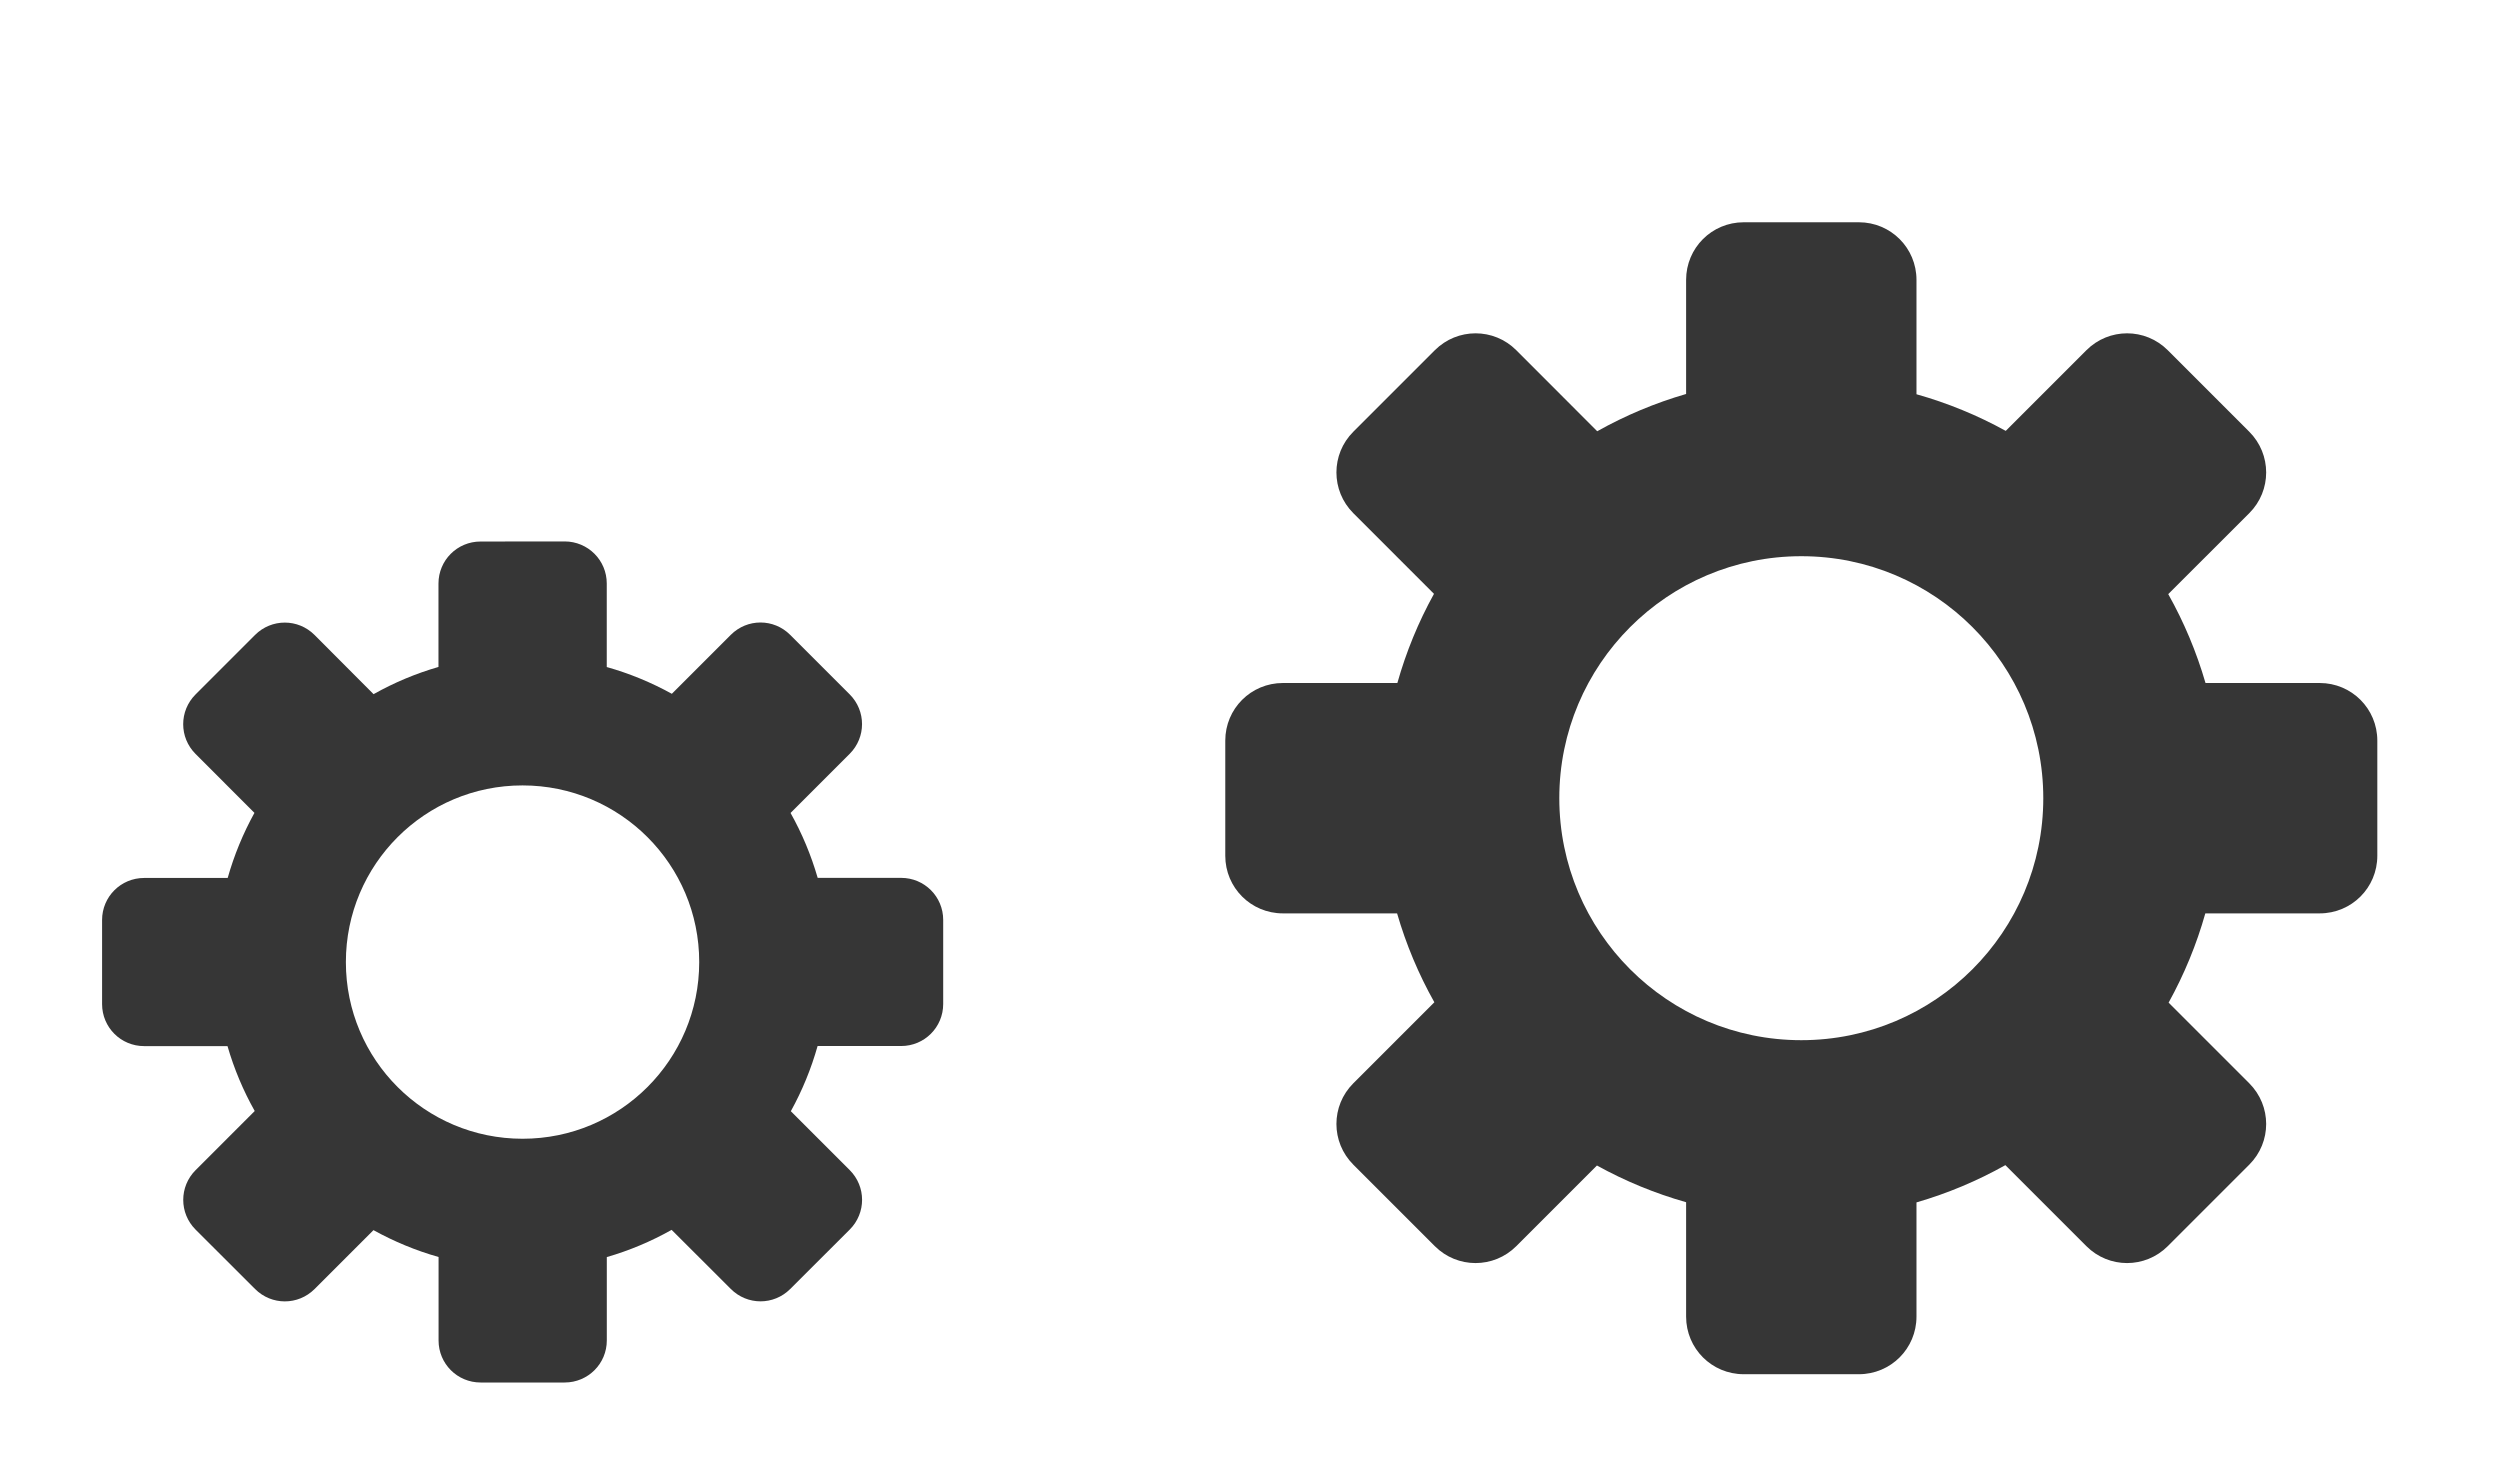
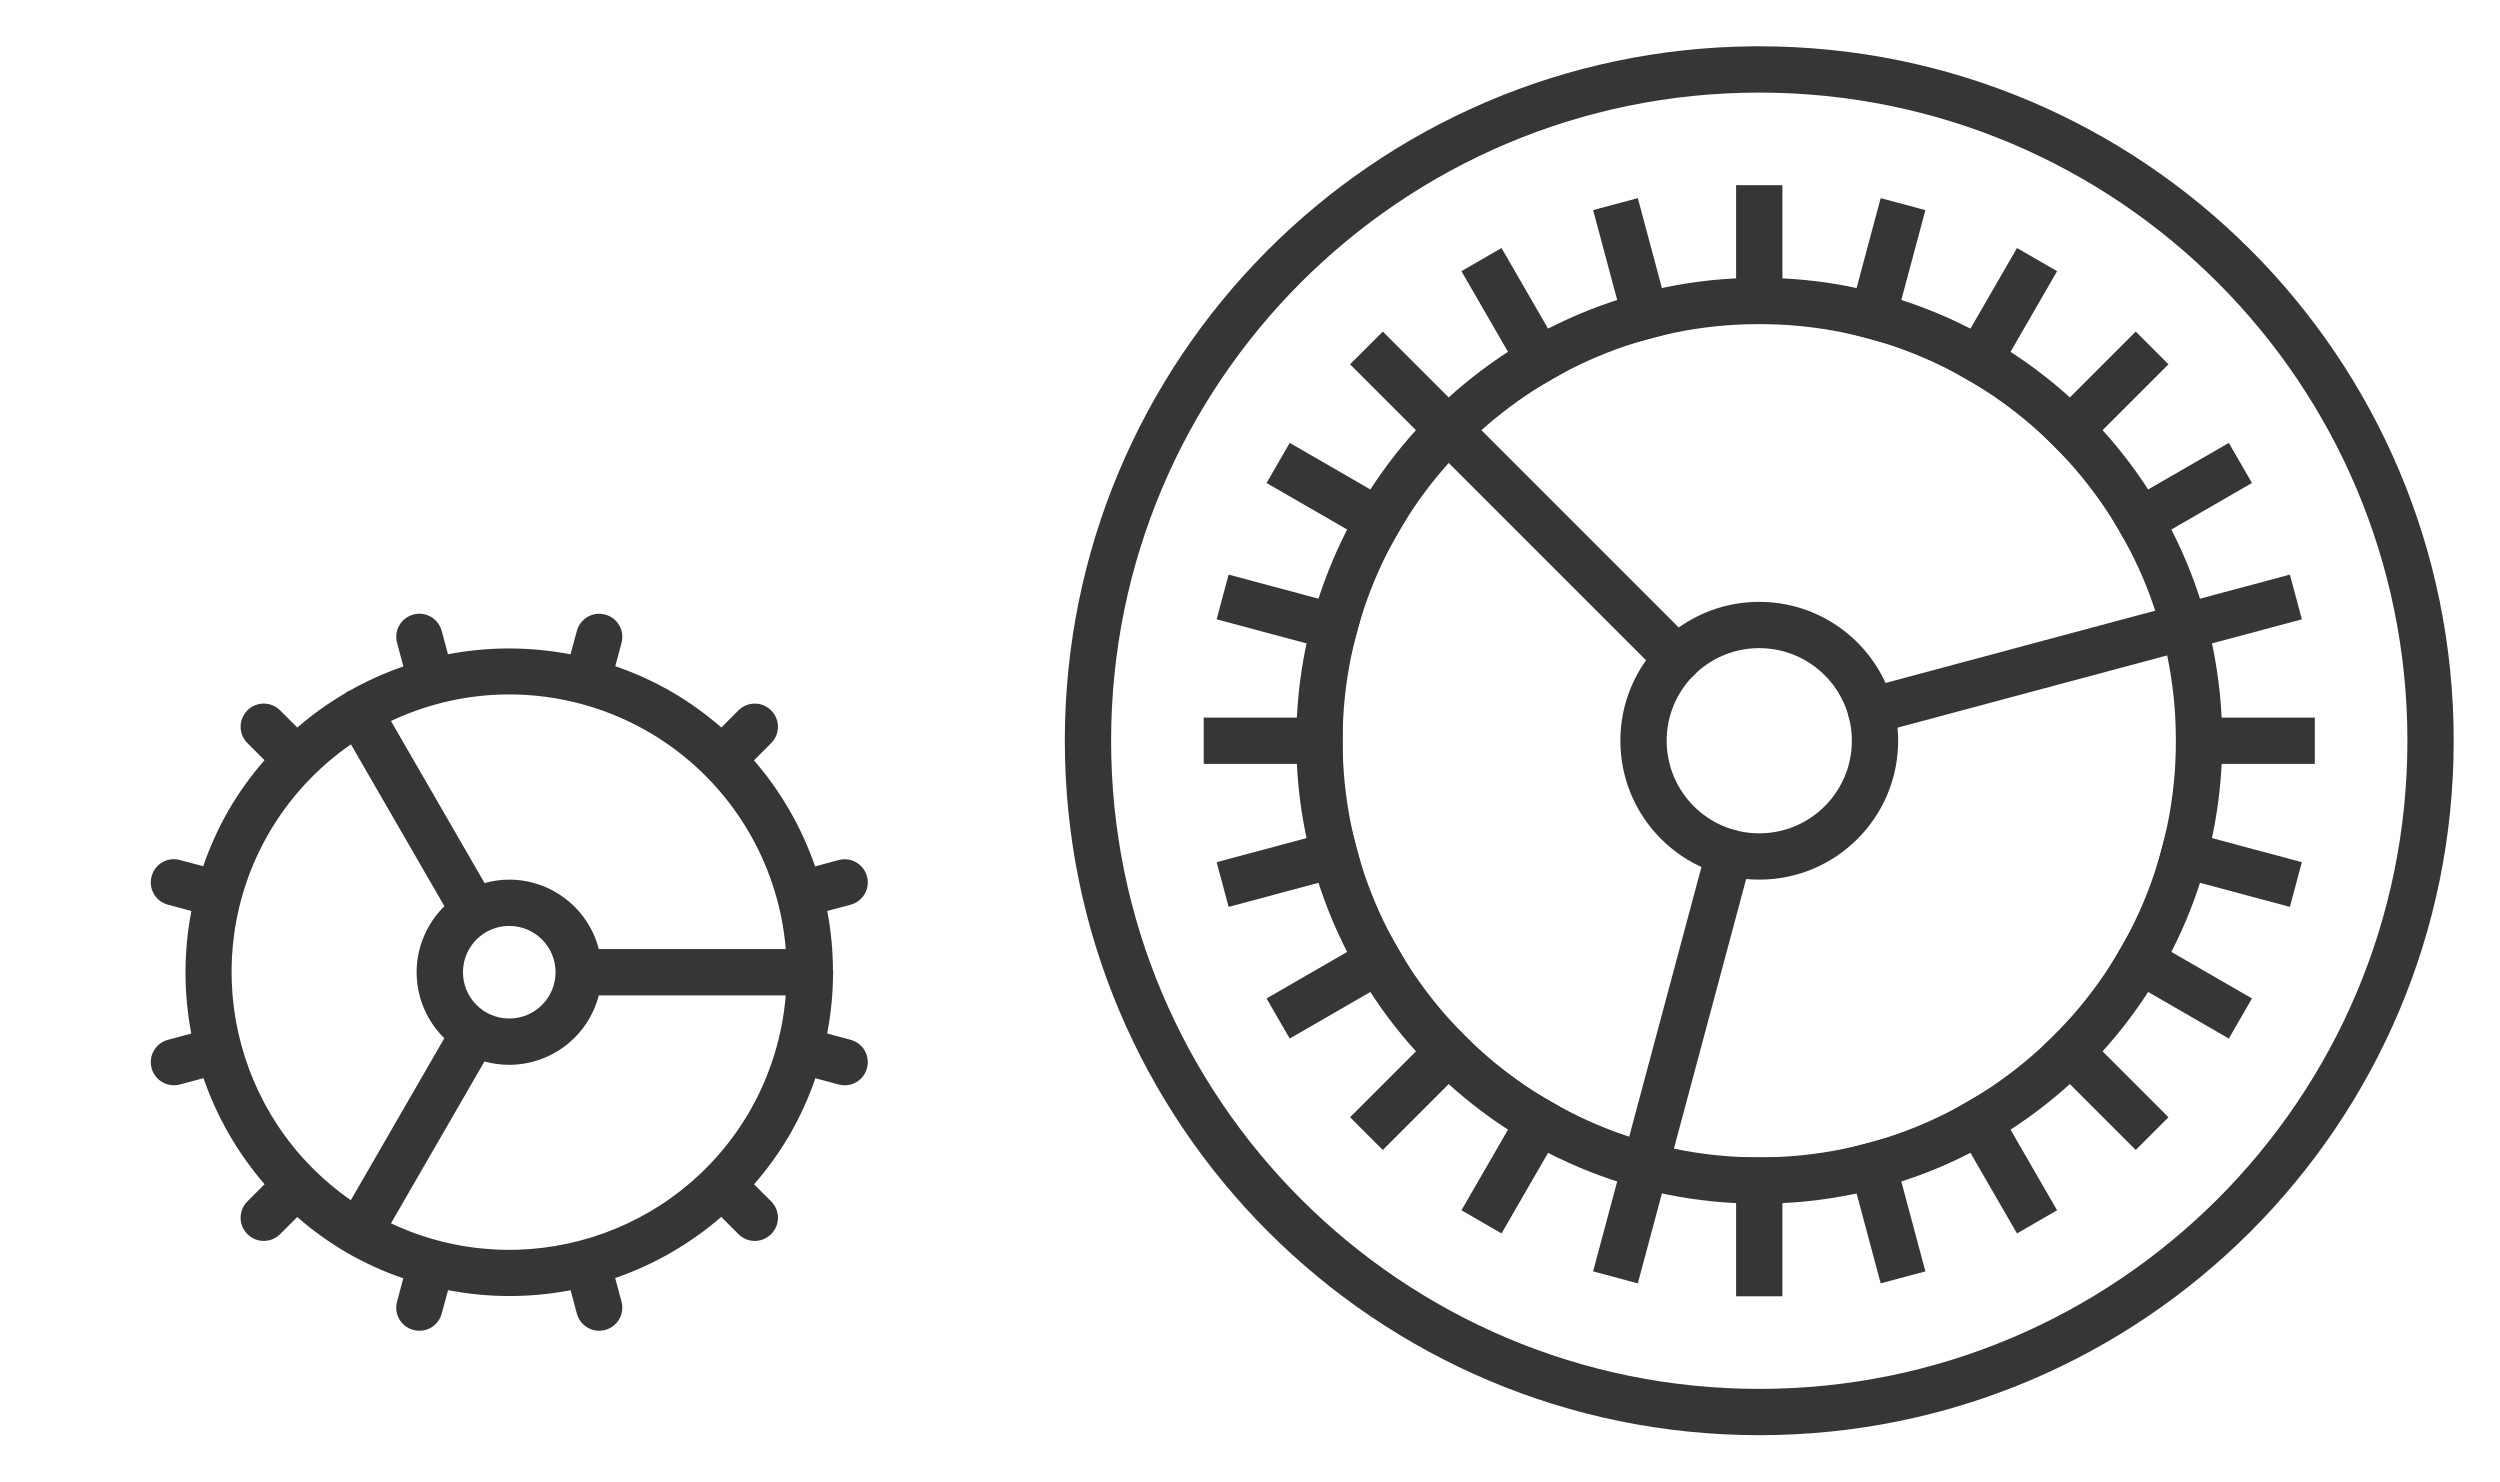
- <svg xmlns="http://www.w3.org/2000/svg" id="svg17" viewBox="0 0 54 32" version="1.1">
-   <defs id="defs5">
-     <style type="text/css" id="current-color-scheme"> .ColorScheme-Text { color:#363636; } </style>
+ <svg xmlns="http://www.w3.org/2000/svg" version="1.1" viewBox="0 0 54 32">
+   <defs>
+     <style id="current-color-scheme" type="text/css">.ColorScheme-Text { color:#363636; }</style>
  </defs>
  <g id="22-22-configure">
-     <path id="path7" fill="currentColor" class="ColorScheme-Text" d="m10.379 11.697c-0.503 0-0.908 0.405-0.908 0.908v1.801c-0.488 0.141-0.959 0.339-1.402 0.588l-1.275-1.279c-0.356-0.356-0.929-0.356-1.285 0l-1.285 1.285c-0.356 0.356-0.356 0.929 0 1.285l1.272 1.273c-0.246 0.445-0.44 0.917-0.578 1.406h-1.805c-0.503 0-0.908 0.405-0.908 0.908v1.816c0 0.503 0.405 0.908 0.908 0.908h1.801c0.141 0.488 0.339 0.959 0.588 1.402l-1.277 1.277c-0.356 0.356-0.356 0.929 0 1.285l1.285 1.283c0.356 0.356 0.929 0.356 1.285 0l1.272-1.272c0.445 0.246 0.917 0.442 1.406 0.58v1.803c0 0.503 0.405 0.908 0.908 0.908h1.816c0.503 0 0.91-0.405 0.91-0.908v-1.801c0.488-0.141 0.957-0.339 1.4-0.588l1.279 1.277c0.356 0.356 0.927 0.356 1.283 0l1.285-1.283c0.356-0.356 0.356-0.929 0-1.285l-1.272-1.272c0.246-0.445 0.44-0.918 0.578-1.408h1.805c0.503 0 0.908-0.405 0.908-0.908v-1.816c0-0.503-0.405-0.908-0.908-0.908h-1.803c-0.141-0.488-0.337-0.959-0.586-1.402l1.277-1.277c0.356-0.356 0.356-0.929 0-1.285l-1.285-1.285c-0.356-0.356-0.927-0.356-1.283 0l-1.273 1.273c-0.446-0.246-0.916-0.44-1.406-0.578v-1.805c0-0.503-0.407-0.908-0.91-0.908zm0.908 5.268c2.108-1.47e-4 3.817 1.708 3.816 3.816 1.47e-4 2.108-1.708 3.817-3.816 3.816-2.108 1.48e-4 -3.817-1.708-3.816-3.816-1.475e-4 -2.108 1.708-3.817 3.816-3.816z" />
-     <path id="path9" fill="none" d="m0 10v22h22v-22h-22z" />
+     <path d="m0 10v22h22v-22z" fill="none" />
+     <path class="ColorScheme-Text" d="m9.127 13.26c-0.064-0.009-0.13-0.004-0.197 0.014-0.268 0.072-0.425 0.344-0.354 0.611l0.137 0.51a7 7 0 0 0-1.172 0.529c-0.013 0.006-0.028 0.006-0.041 0.014-0.013 0.008-0.021 0.021-0.033 0.029a7 7 0 0 0-1.045 0.748l-0.371-0.371c-0.196-0.196-0.511-0.196-0.707 0s-0.196 0.511 0 0.707l0.369 0.369a7 7 0 0 0-0.775 1.08 7 7 0 0 0-0.549 1.211l-0.504-0.135c-0.268-0.072-0.54 0.086-0.611 0.354-0.072 0.268 0.086 0.54 0.354 0.611l0.506 0.137a7 7 0 0 0-2e-3 2.647l-0.504 0.135c-0.268 0.072-0.425 0.344-0.354 0.611s0.344 0.425 0.611 0.354l0.51-0.137a7 7 0 0 0 1.32 2.291l-0.371 0.371c-0.196 0.196-0.196 0.511 0 0.707s0.511 0.196 0.707 0l0.369-0.369a7 7 0 0 0 1.08 0.775 7 7 0 0 0 1.211 0.549l-0.135 0.504c-0.072 0.268 0.086 0.54 0.354 0.611 0.268 0.072 0.54-0.086 0.611-0.354l0.137-0.506a7 7 0 0 0 2.647 2e-3l0.135 0.504c0.072 0.268 0.344 0.425 0.611 0.354s0.425-0.344 0.354-0.611l-0.137-0.51a7 7 0 0 0 2.291-1.32l0.371 0.371c0.196 0.196 0.511 0.196 0.707 0s0.196-0.511 0-0.707l-0.369-0.369a7 7 0 0 0 0.775-1.08 7 7 0 0 0 0.549-1.211l0.504 0.135c0.268 0.072 0.54-0.086 0.611-0.354 0.072-0.268-0.086-0.54-0.354-0.611l-0.506-0.137a7 7 0 0 0 0.127-1.295c5.42e-4 -0.01 0.006-0.018 0.006-0.027 0-0.013-0.007-0.023-0.008-0.035a7 7 0 0 0-0.123-1.289l0.504-0.135c0.268-0.072 0.425-0.344 0.354-0.611s-0.344-0.425-0.611-0.354l-0.51 0.137a7 7 0 0 0-1.32-2.291l0.371-0.371c0.196-0.196 0.196-0.511 0-0.707s-0.511-0.196-0.707 0l-0.369 0.369a7 7 0 0 0-1.08-0.775 7 7 0 0 0-1.211-0.549l0.135-0.504c0.072-0.268-0.086-0.54-0.354-0.611-0.268-0.072-0.54 0.086-0.611 0.353l-0.137 0.506a7 7 0 0 0-2.647-2e-3l-0.135-0.504c-0.054-0.201-0.221-0.341-0.414-0.367zm1.59 1.746a6 6 0 0 1 3.283 0.799 6 6 0 0 1 2.973 4.695h-4.039a2 2 0 0 0-1.934-1.5 2 2 0 0 0-0.533 0.074l-2.022-3.5a6 6 0 0 1 2.272-0.568zm-3.137 1.072 2.019 3.496a2 2 0 0 0-0.6 1.426 2 2 0 0 0 0.598 1.426l-2.019 3.498a6 6 0 0 1-1.773-7.924 6 6 0 0 1 1.775-1.922zm3.42 3.922a1 1 0 0 1 1 1 1 1 0 0 1-1 1 1 1 0 0 1-1-1 1 1 0 0 1 1-1zm1.935 1.5h4.037a6 6 0 0 1-0.777 2.5 6 6 0 0 1-7.75 2.424l2.019-3.496a2 2 0 0 0 0.535 0.072 2 2 0 0 0 1.935-1.5z" fill="currentColor" />
  </g>
  <g id="configure">
-     <path id="path12" fill="currentColor" class="ColorScheme-Text" d="m37.664 4.801c-0.689 0-1.244 0.555-1.244 1.244v2.465c-0.669 0.194-1.313 0.464-1.92 0.805l-1.748-1.75c-0.487-0.487-1.272-0.487-1.76 0l-1.76 1.76c-0.487 0.487-0.487 1.272 0 1.76l1.742 1.742c-0.337 0.609-0.602 1.256-0.791 1.926h-2.473c-0.689 0-1.244 0.555-1.244 1.244v2.488c0 0.689 0.555 1.244 1.244 1.244h2.467c0.194 0.669 0.464 1.313 0.805 1.92l-1.75 1.75c-0.487 0.487-0.487 1.27 0 1.758l1.76 1.76c0.487 0.487 1.272 0.487 1.76 0l1.742-1.742c0.609 0.337 1.256 0.603 1.926 0.793v2.471c0 0.689 0.555 1.244 1.244 1.244h2.488c0.689 0 1.244-0.555 1.244-1.244v-2.467c0.669-0.194 1.313-0.464 1.92-0.805l1.75 1.75c0.487 0.487 1.27 0.487 1.758 0l1.76-1.76c0.487-0.487 0.487-1.27 0-1.758l-1.742-1.742c0.337-0.61 0.604-1.257 0.793-1.928h2.471c0.689 0 1.244-0.555 1.244-1.244v-2.488c0-0.689-0.555-1.244-1.244-1.244h-2.467c-0.194-0.669-0.464-1.313-0.805-1.92l1.75-1.748c0.487-0.487 0.487-1.272 0-1.76l-1.76-1.76c-0.487-0.487-1.27-0.487-1.758 0l-1.742 1.742c-0.61-0.337-1.257-0.602-1.928-0.791v-2.471c0-0.689-0.555-1.244-1.244-1.244zm1.244 7.213c2.887-2.02e-4 5.227 2.34 5.227 5.227 2.02e-4 2.887-2.34 5.227-5.227 5.227-2.887 2.02e-4 -5.227-2.34-5.227-5.227-2.02e-4 -2.887 2.34-5.227 5.227-5.227z" />
-     <path id="path14" fill="none" d="m22 0v32h32v-32h-32z" />
+     <rect x="22" width="32" height="32" opacity="0" />
+     <path class="ColorScheme-Text" d="m37.887 1a15 15 0 0 0-14.887 15 15 15 0 0 0 15 15 15 15 0 0 0 15-15 15 15 0 0 0-15-15 15 15 0 0 0-0.113 0zm0.113 1a14 14 0 0 1 14 14 14 14 0 0 1-14 14 14 14 0 0 1-14-14 14 14 0 0 1 14-14z" fill="currentColor" />
+     <g class="ColorScheme-Text" fill="currentColor">
+       <path d="m37.98 6a10 10 0 0 0-9.98 10 10 10 0 0 0 10 10 10 10 0 0 0 10-10 10 10 0 0 0-10-10 10 10 0 0 0-0.02 0zm0.01 1a9 9 0 0 1 0.01 0 9 9 0 0 1 9 9 9 9 0 0 1-9 9 9 9 0 0 1-9-9 9 9 0 0 1 8.99-9z" />
+       <path d="m37.949 13a3 3 0 0 0-2.949 3 3 3 0 0 0 3 3 3 3 0 0 0 3-3 3 3 0 0 0-3-3 3 3 0 0 0-0.051 0zm2e-3 1a2 2 0 0 1 0.049 0 2 2 0 0 1 2 2 2 2 0 0 1-2 2 2 2 0 0 1-2-2 2 2 0 0 1 1.951-2z" />
+       <rect transform="rotate(-15)" x="34.564" y="24.79" width="8" height="1" rx=".5" ry=".5" />
+       <rect transform="rotate(-75)" x="-15.62" y="40.346" width="8" height="1" rx=".5" ry=".5" />
+       <rect transform="rotate(225)" x="-36.184" y="15.056" width="8" height="1" rx=".5" ry=".5" />
+       <rect transform="rotate(15)" x="40.346" y="-6.38" width="1" height="3" rx=".5" ry="0" />
+       <rect transform="rotate(15)" x="40.346" y="14.62" width="1" height="3" rx=".5" ry="0" />
+       <rect transform="rotate(30)" x="40.409" y="-17.144" width="1" height="3" rx=".5" ry="0" />
+       <rect transform="rotate(30)" x="40.409" y="3.856" width="1" height="3" rx=".5" ry="0" />
+       <rect transform="rotate(45)" x="37.684" y="-27.556" width="1" height="3" rx=".5" ry="0" />
+       <rect transform="rotate(45)" x="37.684" y="-6.556" width="1" height="3" rx=".5" ry="0" />
+       <rect transform="rotate(60)" x="32.356" y="-36.909" width="1" height="3" rx=".5" ry="0" />
+       <rect transform="rotate(60)" x="32.356" y="-15.909" width="1" height="3" rx=".5" ry="0" />
+       <rect transform="rotate(75)" x="24.79" y="-44.564" width="1" height="3" rx=".5" ry="0" />
+       <rect transform="rotate(75)" x="24.79" y="-23.564" width="1" height="3" rx=".5" ry="0" />
+       <rect transform="rotate(90)" x="15.5" y="-50" width="1" height="3" rx=".5" ry="0" />
+       <rect transform="rotate(90)" x="15.5" y="-29" width="1" height="3" rx=".5" ry="0" />
+       <rect transform="rotate(105)" x="5.12" y="-52.846" width="1" height="3" rx=".5" ry="0" />
+       <rect transform="rotate(105)" x="5.12" y="-31.846" width="1" height="3" rx=".5" ry="0" />
+       <rect transform="rotate(120)" x="-5.644" y="-52.909" width="1" height="3" rx=".5" ry="0" />
+       <rect transform="rotate(120)" x="-5.644" y="-31.909" width="1" height="3" rx=".5" ry="0" />
+       <rect transform="rotate(135)" x="-16.056" y="-50.184" width="1" height="3" rx=".5" ry="0" />
+       <rect transform="rotate(135)" x="-16.056" y="-29.184" width="1" height="3" rx=".5" ry="0" />
+       <rect transform="rotate(150)" x="-25.409" y="-44.856" width="1" height="3" rx=".5" ry="0" />
+       <rect transform="rotate(150)" x="-25.409" y="-23.856" width="1" height="3" rx=".5" ry="0" />
+       <rect transform="rotate(165)" x="-33.064" y="-37.29" width="1" height="3" rx=".5" ry="0" />
+       <rect transform="rotate(165)" x="-33.064" y="-16.29" width="1" height="3" rx=".5" ry="0" />
+       <rect transform="scale(-1)" x="-38.5" y="-28" width="1" height="3" rx=".5" ry="0" />
+       <rect transform="scale(-1)" x="-38.5" y="-7" width="1" height="3" rx=".5" ry="0" />
+     </g>
  </g>
</svg>
